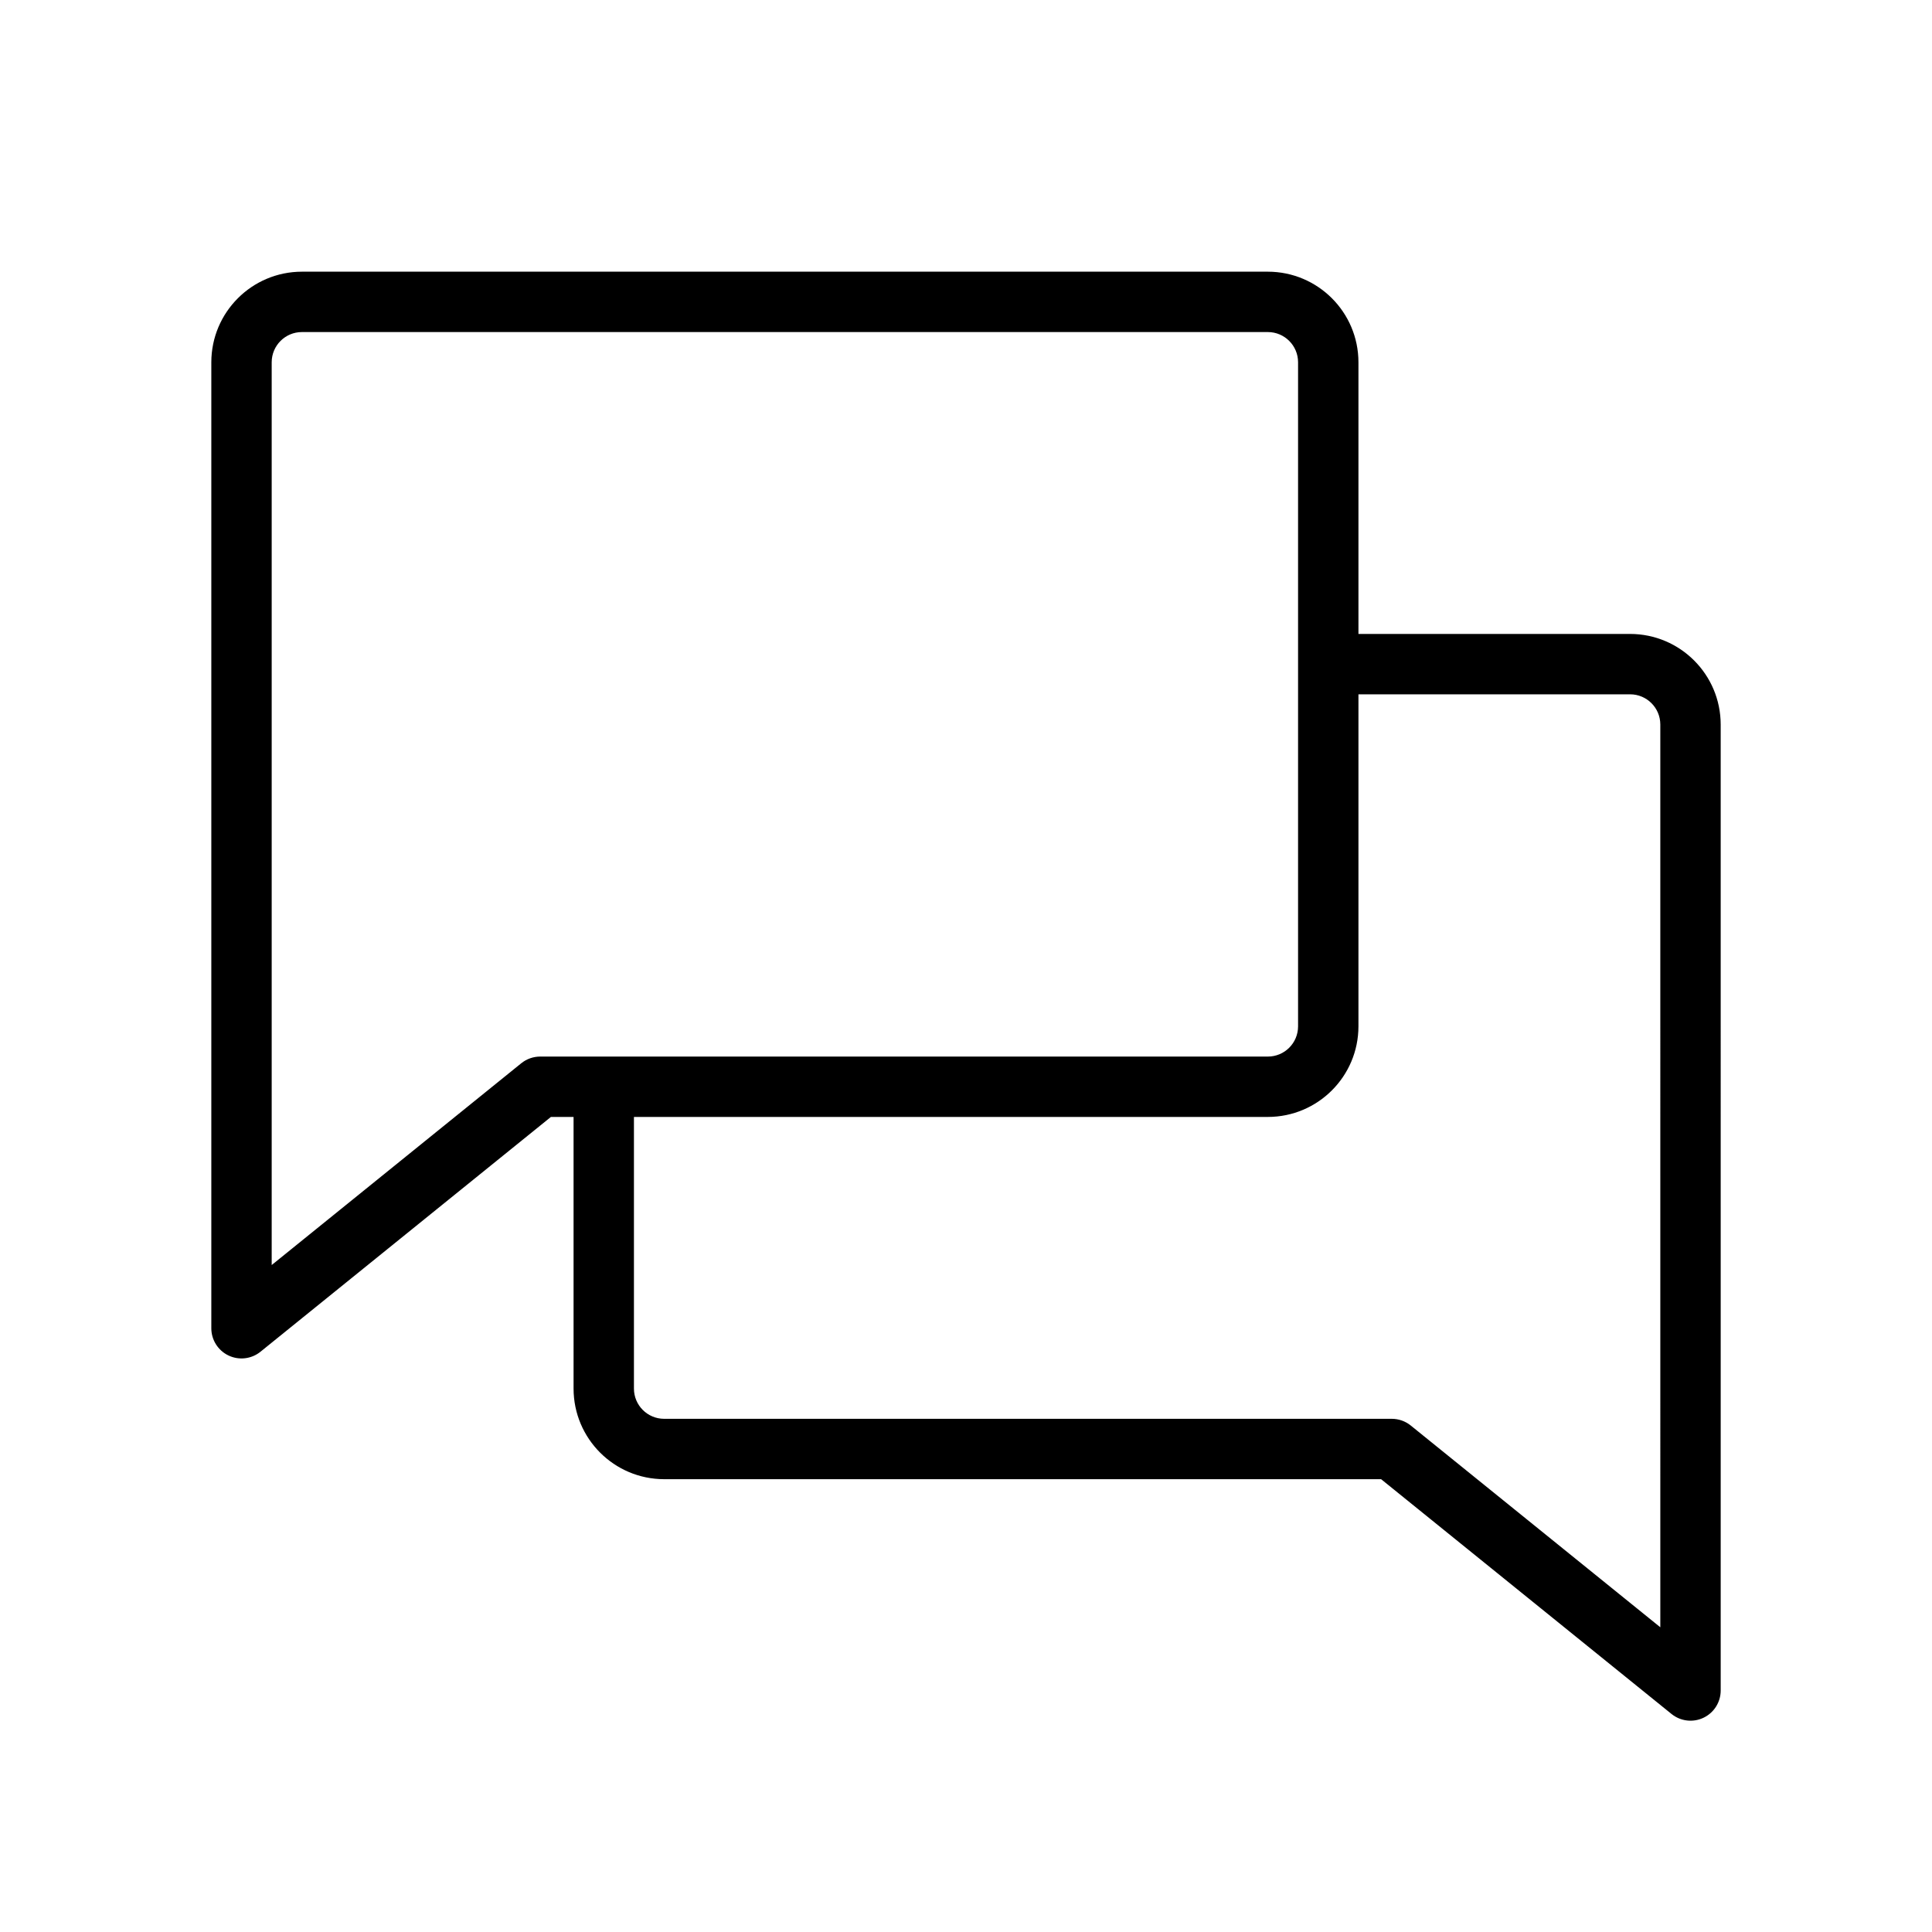
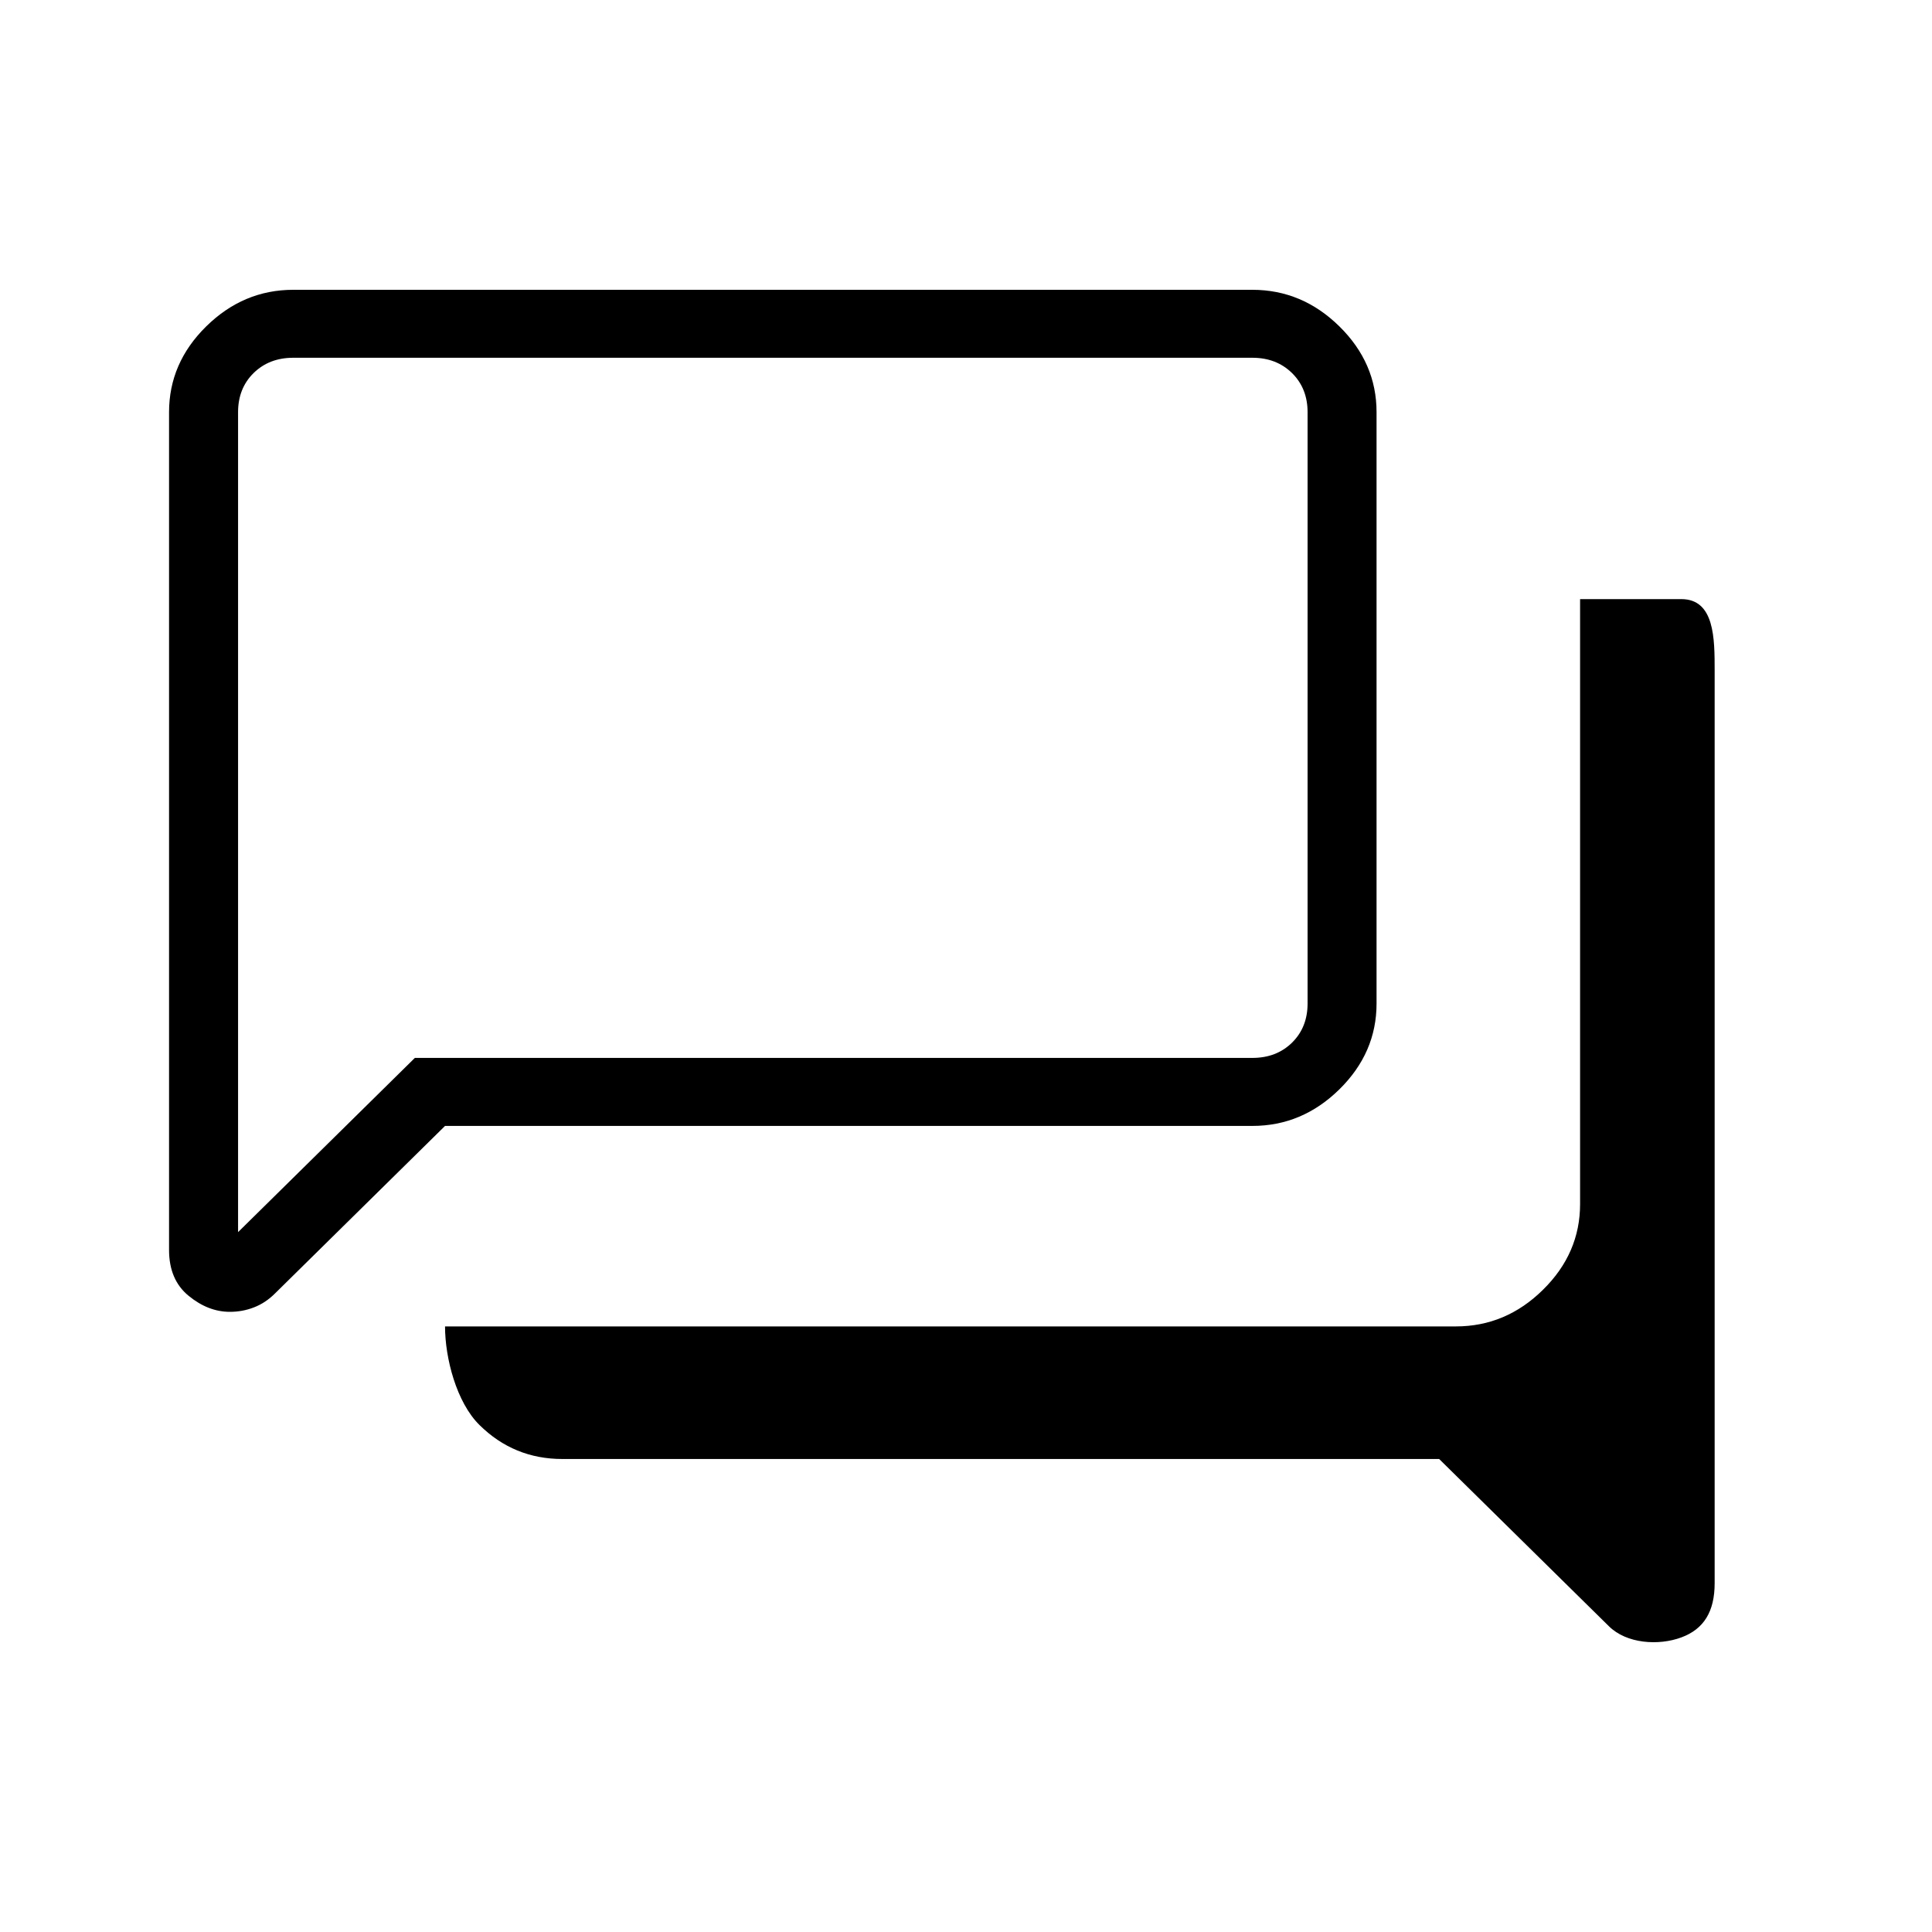
- <svg xmlns="http://www.w3.org/2000/svg" viewBox="0 0 256 256" fill="none">
-   <path d="M228,96a12.013,12.013,0,0,0-12-12H180.001v-36a12.013,12.013,0,0,0-12-12h-128a12.013,12.013,0,0,0-12,12v128a4,4,0,0,0,6.515,3.111l38.482-31.111H76l.001,36a12.013,12.013,0,0,0,12,12h95.002l38.483,31.111a4,4,0,0,0,6.515-3.111Zm-156.417,44a4.002,4.002,0,0,0-2.515.889L36.001,167.623V48a4.004,4.004,0,0,1,4-4h128a4.004,4.004,0,0,1,4,4V87.991l-.001.01.001.01v47.99a4.004,4.004,0,0,1-4,4Zm115.35,48.889a4.002,4.002,0,0,0-2.515-.889H88.001a4.004,4.004,0,0,1-4-4l-.001-36h84.001a12.013,12.013,0,0,0,12-12v-44H216a4.004,4.004,0,0,1,4,4l.001,119.623Z" fill="currentColor" />
+ <svg xmlns="http://www.w3.org/2000/svg" viewBox="0 0 40 40" fill="none">
+   <path d="M35.5 32.779C35.5 33.362 35.279 33.728 34.81 33.901C34.341 34.075 33.677 34.033 33.31 33.669L29.796 30.207H11.643C10.975 30.207 10.403 29.973 9.928 29.504C9.452 29.036 9.214 28.12 9.214 27.462H10.143H30.143C30.831 27.462 31.432 27.21 31.945 26.704C32.458 26.2 32.714 25.608 32.714 24.929V12.404H34C34.346 12.404 34.81 12.404 34.81 12.404C35.5 12.404 35.5 13.223 35.5 13.881C35.5 13.881 35.5 32.329 35.5 32.779ZM4.929 25.51L8.589 21.903H25.928C26.262 21.903 26.535 21.798 26.75 21.587C26.964 21.376 27.072 21.106 27.072 20.778V8.533C27.072 8.205 26.964 7.935 26.75 7.724C26.535 7.513 26.262 7.407 25.928 7.407H6.072C5.738 7.407 5.465 7.513 5.25 7.724C5.036 7.935 4.929 8.205 4.929 8.533V25.51ZM4.759 27.16C4.46 27.16 4.176 27.05 3.906 26.829C3.635 26.608 3.5 26.291 3.5 25.878V8.533C3.5 7.855 3.756 7.263 4.269 6.758C4.782 6.253 5.383 6 6.072 6H25.928C26.617 6 27.218 6.253 27.731 6.758C28.244 7.263 28.5 7.855 28.5 8.533V20.778C28.5 21.456 28.244 22.048 27.731 22.553C27.218 23.058 26.617 23.311 25.928 23.311H9.214L5.69 26.783C5.559 26.913 5.414 27.008 5.255 27.069C5.097 27.13 4.932 27.16 4.759 27.16Z" fill="currentColor" />
</svg>
